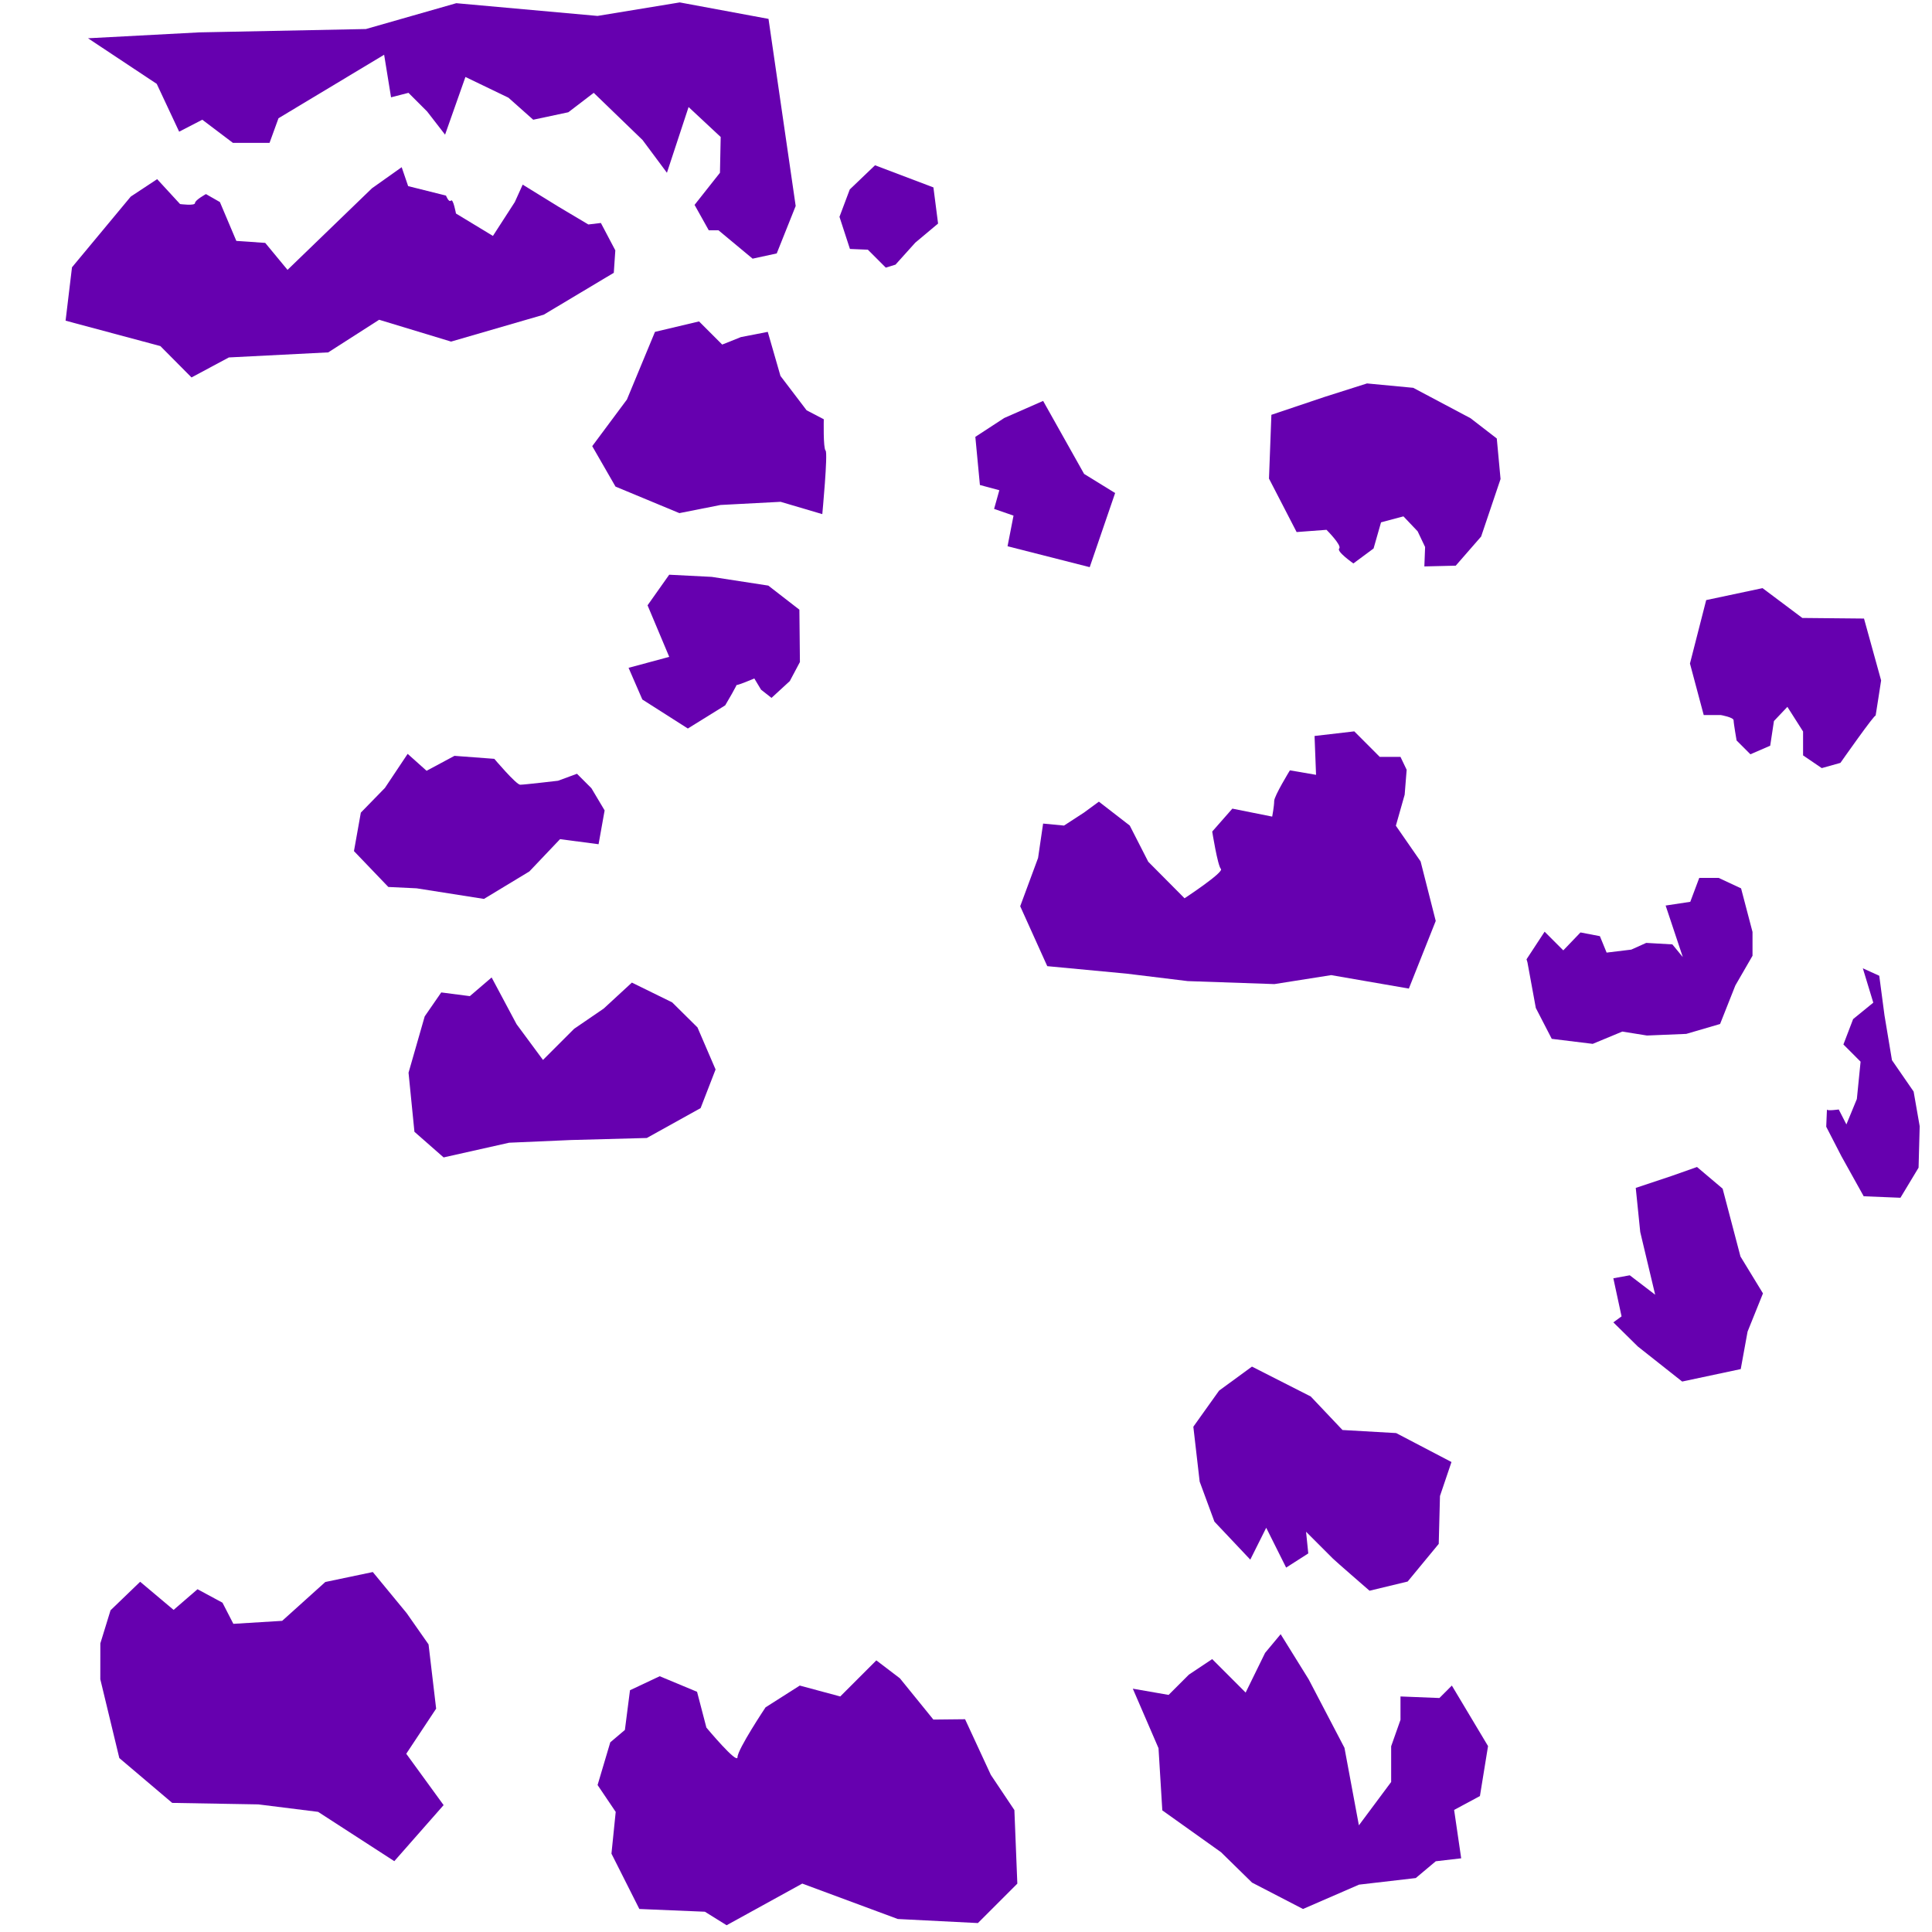
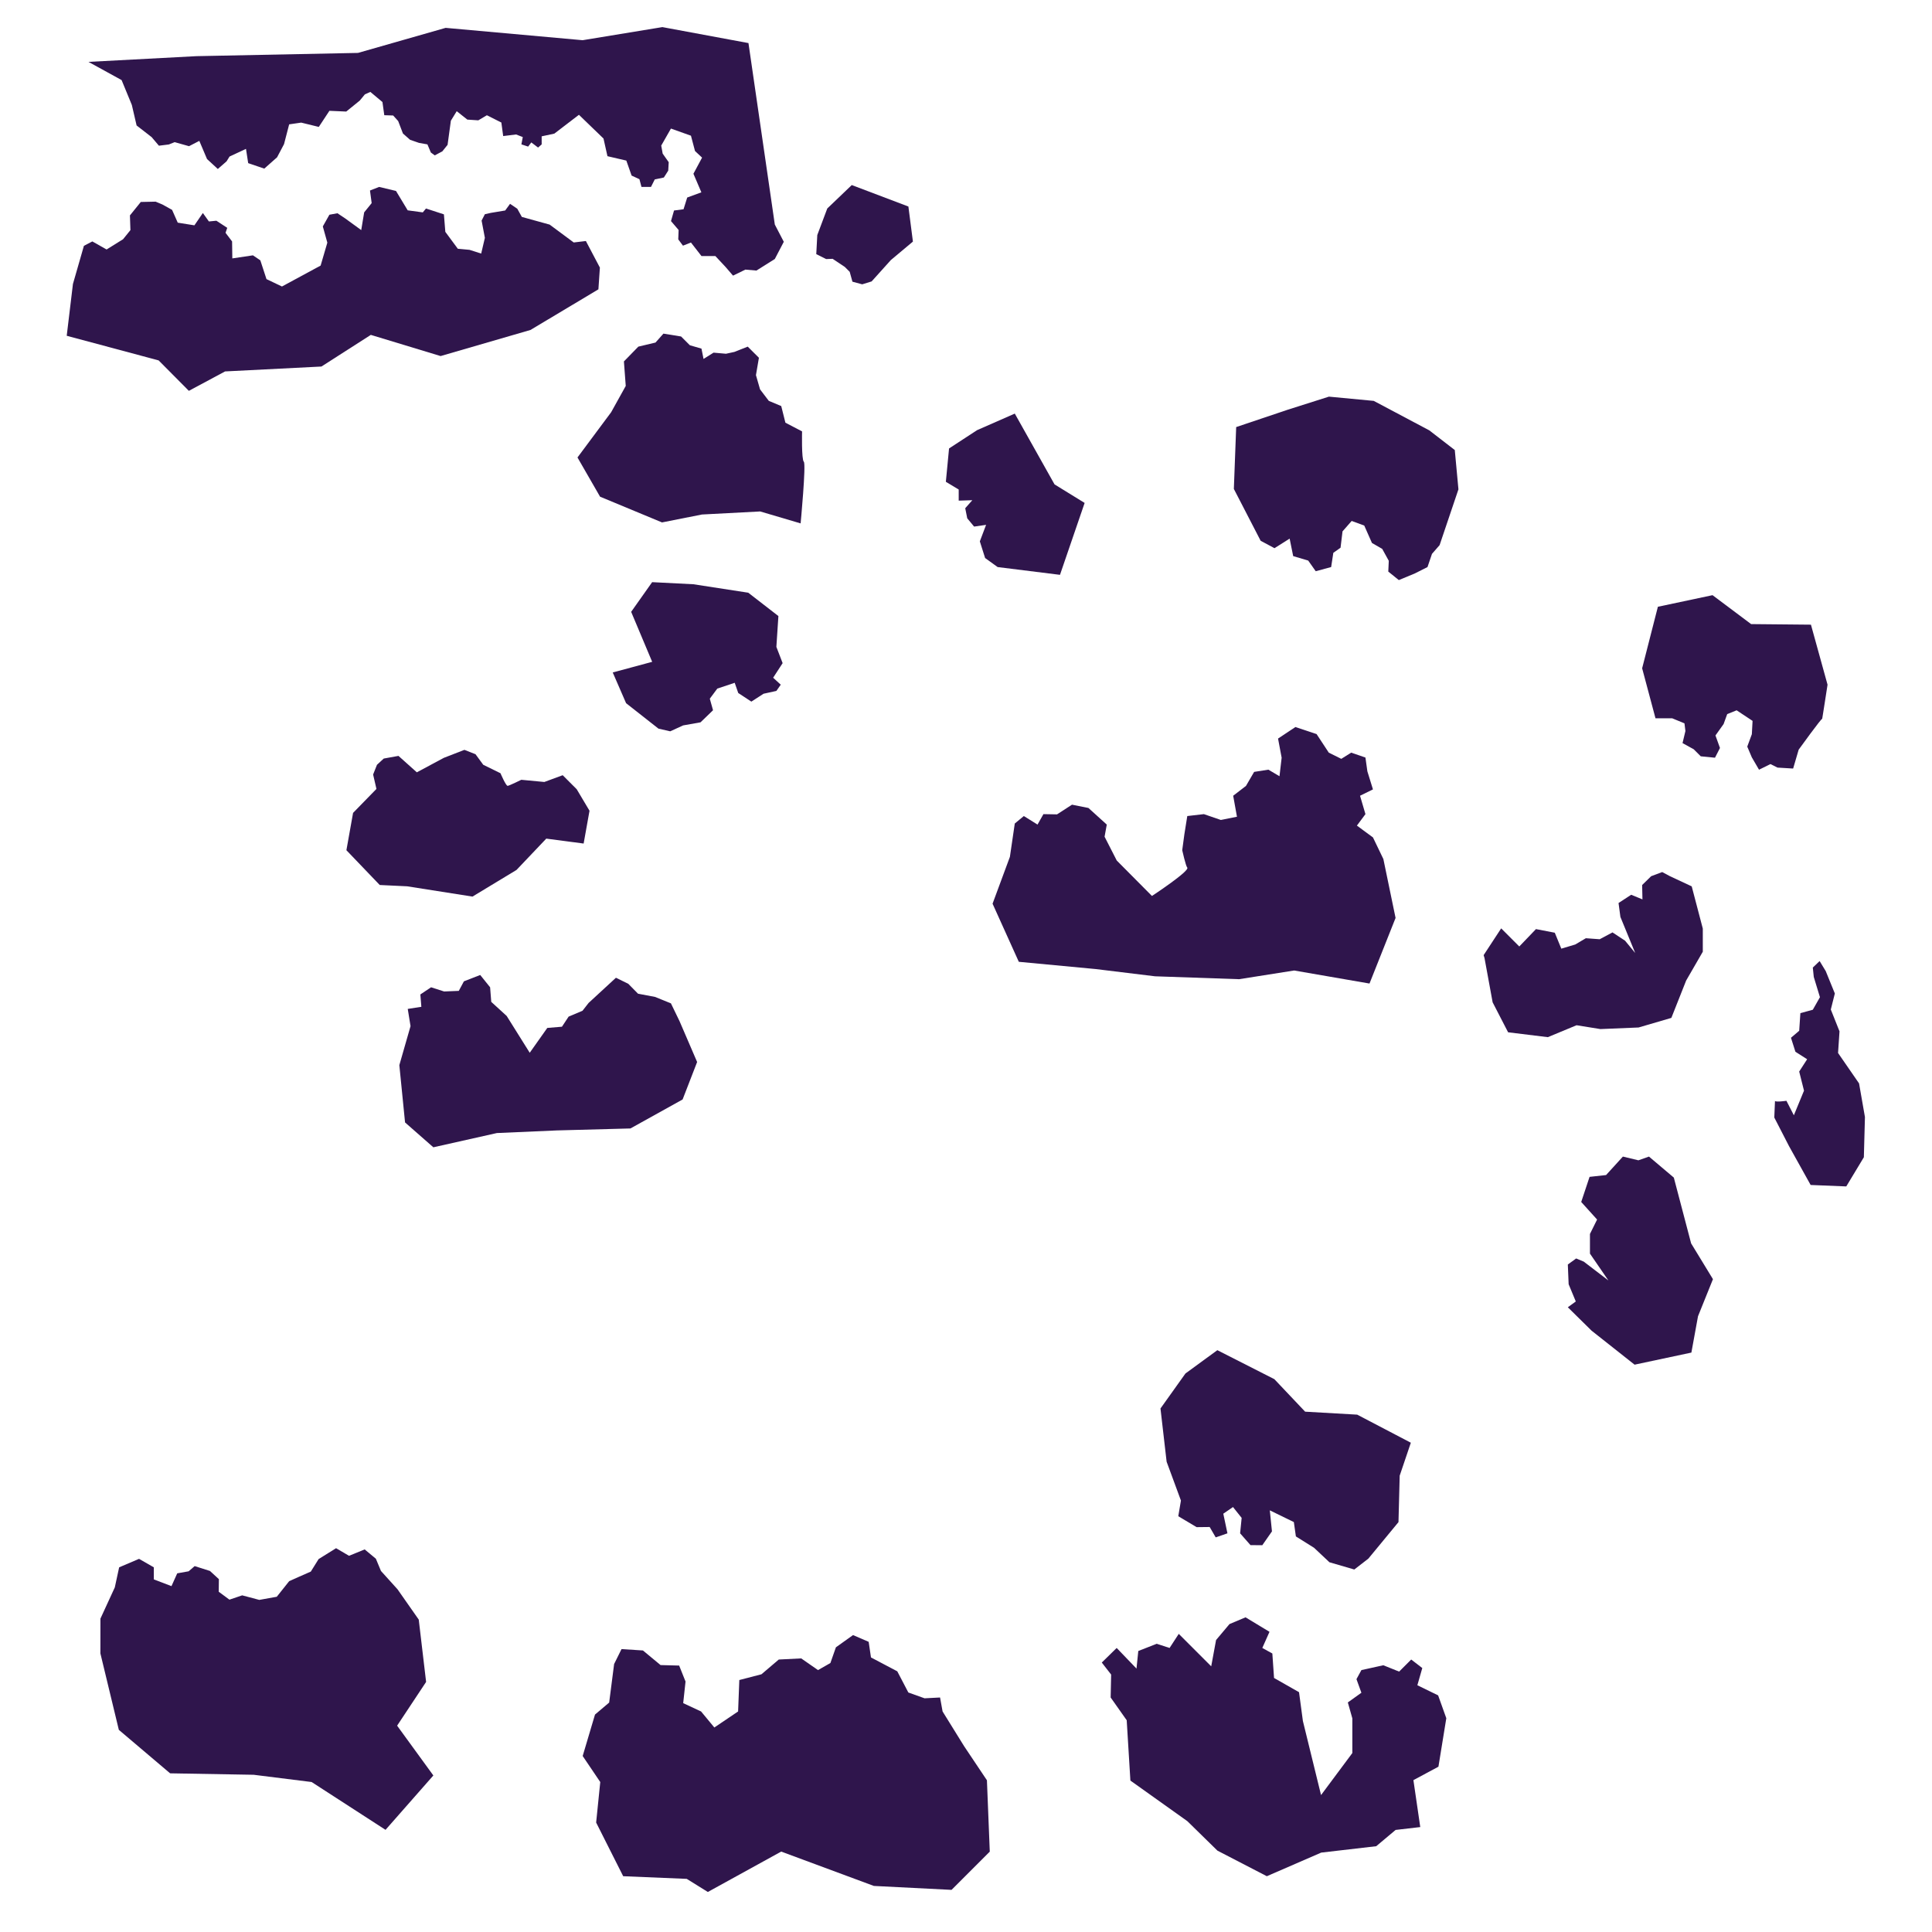
- <svg xmlns="http://www.w3.org/2000/svg" version="1.0" id="Calque_1" x="0px" y="0px" width="4000px" height="4000px" viewBox="0 0 4000 4000" enable-background="new 0 0 4000 4000" xml:space="preserve">
-   <path fill="#6600AF" d="M270.722,407.002l54.647-36.088l47.43,51.554c0,0,30.932,4.125,30.932-2.062  c0-6.188,22.684-18.561,22.684-18.561l28.87,16.497l34.024,80.424l59.803,4.124l46.176,55.838l174.817-168.911l61.521-43.649  l13.404,39.181l78.36,19.591c0,0,5.672,14.95,10.312,10.311s10.311,26.808,10.311,26.808l76.545,46.398l45.29-70.113l16.329-36.088  l75.269,46.398l60.672,36.088l25.938-3.093l29.901,56.709l-3.151,46.439l-145.088,86.751l-191.799,55.685L784.96,662.03  l-105.408,67.552l-205.709,10.457l-77.325,41.438l-64.512-64.963l-196.22-52.591l13.268-110.508L270.722,407.002z" />
-   <path fill="#6600AF" d="M324.515,173.635 370.911,272.629 418.853,247.883 482.261,295.826 558.041,295.826 576.601,244.791   658.406,195.632 795.316,113.339 809.625,201.488 845.697,192.208 884.36,230.873 921.477,278.814 963.621,159.355   1052.616,202.239 1103.968,247.883 1176.655,232.419 1229.237,192.208 1330.405,289.947 1380.798,357.688 1425.646,221.593   1492.105,283.617 1490.601,357.688 1438.02,424.189 1467.403,476.771 1487.508,476.771 1558.188,535.538 1608.138,524.713   1647.377,426.465 1591.127,39.101 1407.357,5 1237.085,32.967 944.673,6.621 757.571,60.105 412.778,67.024 182.236,79.245 " />
-   <path fill="#6600AF" d="M1297.972,827.167l58.082-140.069l91.246-21.65l47.942,47.941l38.664-15.465l55.675-10.826l26.291,91.246  L1670,849.484l35.57,18.559c0,0-1.431,59.705,3.72,64.854s-6.813,131.556-6.813,131.556l-86.33-25.506l-124.351,6.54l-85.217,16.882  l-132.239-54.93l-48.197-83.721L1297.972,827.167z" />
-   <path fill="#6600AF" d="M2244.52,981.188 2159.672,830.059 2079.133,865.433 2019.332,904.461 2028.797,1004.135   2069.007,1014.961 2058.182,1053.625 2098.391,1067.544 2086.02,1130.953 2256.138,1174.254 2308.756,1020.765 " />
-   <path fill="#6600AF" d="M1738.049,448.931 1759.7,515.432 1796.817,516.979 1833.934,554.095 1854.04,547.909   1895.051,502.346 1942.191,462.849 1932.543,388.013 1811.645,342.195 1759.369,392.208 " />
-   <path fill="#6600AF" d="M1301.388,1382.677l28.503,65.581l94.213,60.049l77.325-47.941c0,0,29.385-49.489,23.198-43.303  c-6.187,6.186,37.116-12.373,37.116-12.373l13.918,23.197l21.651,17.012l37.887-34.791l20.944-39.44l-1.104-108.395l-64.368-49.868  l-117.082-18.043l-88.08-4.473l-44.802,63.363l44.865,106.718L1301.388,1382.677" />
-   <path fill="#6600AF" d="M796.961,1631.278l47.038-70.505l39.181,35.057l57.74-30.932l82.486,6.187c0,0,45.368,53.616,53.616,53.616  c8.249,0,78.361-8.249,78.361-8.249l39.182-14.436l29.9,29.901l27.351,45.947l-12.542,70.018l-79.771-10.503l-63.527,66.865  l-94,56.876l-139.418-21.958l-58.566-2.79l-71.151-74.246l14.238-79.688L796.961,1631.278" />
-   <path fill="#6600AF" d="M2149.218,1776.303l10.433-71.179l43.305,4.124l41.242-26.808l30.934-22.685l63.927,49.491l38.282,74.902  l75.136,75.635c0,0,82.081-53.907,75.304-60.686c-6.775-6.774-18.011-77.479-18.011-77.479l41.689-47.429l82.485,16.496  c0,0,4.125-22.055,4.125-32.365c0-10.312,32.537-63.408,32.537-63.408l54.131,9.279l-3.094-80.419l82.258-9.571l52.756,52.874  l42.873-0.085l12.805,26.775l-4.124,51.554l-18.223,64.264l51.217,73.899l31.326,123.22l-55.65,140.035l-160.864-27.843  l-117.554,18.562l-179.425-6.187l-126.763-15.469l-164.029-15.468l-56.024-124.054L2149.218,1776.303" />
-   <path fill="#6600AF" d="M2830.26,793.86l-87.646,27.842l-110.341,37.122l-4.972,132.059l57.222,110.688l61.861-4.641  c0,0,32.479,32.479,26.292,38.665c-6.188,6.187,29.384,30.931,29.384,30.931l41.758-30.931l15.465-54.129l46.396-12.372  l29.384,30.932l15.464,32.478l-1.547,40.21l64.956-1.547l52.583-60.313l40.209-119.084l-7.787-83.9l-54.372-41.998l-118.622-62.939  L2830.26,793.86z" />
-   <path fill="#6600AF" d="M3160.51,1986.124 3197.975,1928.966 3236.637,1967.629 3272.208,1930.513 3312.418,1938.244   3326.337,1972.27 3377.372,1966.083 3408.303,1952.164 3462.432,1955.256 3484.083,1981.548 3448.513,1874.836 3499.548,1867.104   3518.105,1817.616 3558.314,1817.616 3604.711,1839.267 3628.391,1929.454 3628.391,1978.807 3592.841,2040.316 3561.247,2120.071   3491.271,2140.55 3409.85,2143.934 3358.87,2135.758 3297.562,2161.201 3212.748,2150.812 3179.741,2086.868 3162.404,1992.374 " />
-   <path fill="#6600AF" d="M3649.154,1217.673l-116.663,24.748l-33.603,131.339l28.496,106.711h35.571c0,0,26.291,4.641,26.291,10.827  s6.187,41.755,6.187,41.755l28.61,28.611l40.983-17.785l7.731-51.035l27.838-29.384l32.478,51.034v49.488l38.663,26.291  l38.663-10.825c0,0,72.74-103.752,72.74-97.499c0,1.701,11.524-73.185,11.524-73.185l-35.431-128.119l-127.708-1.227  L3649.154,1217.673z" />
-   <path fill="#6600AF" d="M3812.456,2393.834l-31.445-61.057c0,0,1.548-38.392,1.548-35.729c0,3.532,24.354,0,24.354,0l15.855,30.931  l21.65-52.582l7.732-77.325l-35.569-35.571l20.104-52.582l41.757-34.023l-21.65-71.141l34.023,15.466l10.825,81.968l15.466,92.791  l44.85,64.955l12.55,71.774l-2.304,85.829l-37.55,62.299l-76.072-3.094L3812.456,2393.834" />
-   <path fill="#6600AF" d="M2527.996,3834.799 2406.443,3748.181 2398.576,3619.412 2345.371,3496.229 2419.48,3509.117   2461.367,3467.229 2509.699,3435.009 2578.975,3504.283 2619.25,3422.12 2651.472,3383.455 2709.47,3476.896 2783.578,3618.668   2813.438,3779.146 2880.241,3689.403 2880.241,3615.446 2899.574,3560.671 2899.574,3512.339 2980.127,3515.561 3005.903,3489.784   3080.833,3615.094 3064.032,3718.554 3010.609,3747.255 3025.236,3847.438 2972.592,3853.552 2931.197,3888.309 2813.777,3901.946   2697.718,3952.354 2592.238,3897.732 " />
-   <path fill="#6600AF" d="M1274.757,3751.319l-37.524-55.585l26.293-88.456l30.246-25.623l10.553-82.205l61.527-28.999l77.33,32.222  l19.333,74.108c0,0,64.442,77.33,64.442,61.22s57.998-103.107,57.998-103.107l70.886-45.108l83.775,22.555l74.736-74.736  l48.802,37.17l69.283,85.395l65.657-0.692l53.305,115.175l48.782,72.904l6.094,152.303l-81.633,81.633l-165.809-8.389  l-197.833-73.339l-156.6,86.229l-45.014-27.981l-135.683-5.654l-57.739-114.58L1274.757,3751.319z" />
-   <path fill="#6600AF" d="M845.84,2220.939 879.312,2104.278 913.543,2054.734 972.754,2062.391 1017.863,2023.726   1069.417,2120.389 1124.193,2194.498 1188.635,2130.056 1249.855,2088.168 1308.236,2034.359 1391.628,2075.279 1444.051,2127.166   1481.532,2214.235 1450.538,2294.216 1339.171,2356.087 1182.191,2360.293 1054.048,2365.886 918.451,2396.303 858.04,2343.261   845.84,2220.939 " />
-   <path fill="#6600AF" d="M3482.746,2860.339 3390.993,2787.806 3340.254,2737.803 3357.266,2725.43 3340.254,2646.557   3374.277,2640.37 3426.86,2680.58 3395.93,2550.672 3386.65,2459.426 3460.884,2434.684 3513.467,2416.124 3566.521,2460.973   3603.449,2601.424 3650.046,2677.82 3618.158,2756.979 3604.02,2834.542 " />
-   <path fill="#6600AF" d="M2890.616,2967.031l-111.15-6.354l-65.717-69.402l-121.693-61.871l-68.058,49.741l-53.325,74.732  l13.108,113.634l30.558,82.896l74.237,78.643l32.993-65.989l41.243,82.486l45.835-29.338l-4.592-44.899l55.678,55.679  c5.841,5.841,75.75,66.444,75.75,66.444l78.911-19.016l64.352-77.98l2.575-99.137l23.808-70.341L2890.616,2967.031z" />
-   <path fill="#6600AF" d="M816.366,3853.355 658.596,3751.27 534.854,3735.802 356.517,3732.709 247.041,3639.902   207.672,3476.678 207.743,3402.503 228.867,3333.915 290.192,3274.865 359.428,3333.102 408.919,3290.334 460.61,3318.175   483.156,3361.972 584.202,3355.785 631.517,3313.179 673.514,3275.361 771.857,3254.739 841.97,3339.848 887.271,3404.55   902.985,3537.578 841.114,3630.971 918.452,3737.282 " />
+ <svg xmlns="http://www.w3.org/2000/svg" version="1.1" id="Calque_1" x="0px" y="0px" width="4000px" height="4000px" viewBox="0 0 4000 4000" enable-background="new 0 0 4000 4000" xml:space="preserve">
+   <g>
+     <g>
+       <polygon fill="#2F154C" points="173.74,508.944 191.161,499.854 220.702,516.519 231.833,509.593 254.788,495.31 270.029,476.434     269,446 291.5,418.167 322.175,417.5 336.031,423.283 356.281,434.502 368,461 402.493,466.526 420,441 432.5,458.5 448,457     470.5,471.71 466.958,481.989 480.511,499.854 481,535 523.687,528.639 539,539 551.713,577.873 583.784,593.154 663.817,549.847     677.727,502.386 668.362,468.799 681.996,444.56 698.661,441.53 714.567,452.135 747.895,476.373 753.952,439.718 769.5,420.5     766,394.416 785.011,387 819.854,395.325 844.093,435.471 875.355,439.718 881.966,431.684 919.081,443.803 922,480     947.865,515.004 972.104,517.276 996.238,525 1003.889,492.451 997.1,456.679 1003.907,443.5 1016.036,440.772 1045.952,435.795     1056,422 1071,432.14 1080.42,449.104 1137.987,465.011 1187.844,502 1213,499 1242,554 1238.944,599.04 1098.228,683.177     912.209,737.182 767.741,693.343 665.51,758.859 466,769 391.006,809.189 328.438,746.184 138.132,695.178 151,588   " />
+     </g>
+   </g>
+   <g>
+     <g>
+       <polygon fill="#2F154C" points="251.759,165.813 272.968,217.321 282.814,259.739 314.011,283.953 329.001,301.658     349.551,299.104 361.61,294.294 391.371,302.669 412.667,291.677 419.523,307.833 428.603,329.229 450.971,349.876     469.118,334.004 475.209,324.123 509.295,308.217 513.84,337.757 547.168,349.119 573.68,325.638 588.071,298.369     598.676,257.467 623.621,253.848 660.03,262.769 681.997,229.44 716.84,230.955 744.866,208.231 755.47,195.354 766.753,190.274     791.828,211.261 795.616,238.53 814.011,239.118 824.399,250.649 834.246,276.403 848.945,289.385 867.377,295.795     884.923,298.931 892.049,315.749 900.143,321.676 915.798,313.388 926.656,299.885 933.474,249.892 945.593,230.198     967.56,247.62 990.283,249.135 1008.046,238.609 1038.003,253.679 1041.791,281.705 1068.487,278.406 1082.35,283.764     1079.5,298.931 1093.487,303.5 1100,294.86 1114.043,305.5 1121.5,298.931 1121.447,282.25 1147.631,276.679 1175.586,255.301     1198.628,237.68 1224.084,262.272 1249.479,286.807 1257.667,323.366 1296.747,332.473 1307.66,363.511 1323.869,371     1328.111,387 1347.805,387 1355.596,371.489 1374.406,367.527 1383.5,353.322 1384.514,335.8 1372,318.083 1369.014,301.399     1389.119,266.179 1430.545,280.948 1438.938,312.675 1453.574,326.334 1435.671,359.724 1452.115,398.173 1422.794,408.959     1415.219,433.198 1395.5,435.811 1389.24,457.732 1405,476.168 1404.262,495.591 1413.979,508.626 1430.545,502.126     1452.335,530.153 1481.118,530.153 1502.327,552.876 1517.665,570.662 1543.23,558.179 1566.11,560.163 1604.166,536.212     1622.764,500.612 1604.166,464.876 1549.612,89.187 1371.38,56.114 1206.239,83.237 922.64,57.686 741.177,109.558     406.775,116.269 183.181,128.121   " />
+     </g>
+   </g>
+   <g>
+     <g>
+       <path fill="#2F154C" d="M1265.291,853.502l30.249-54.451l-3.787-50.75l29.87-30.646l35.525-8.43l16.411-18.491l36.56,5.922    l18.147,18.147l24.068,6.986l4.281,21.364l20.715-13.032l25.754,2.272l17.421-3.787l27.606-10.952l23.144,23.071l-6.14,35.945    l8.494,29.479l18.094,23.78l25.756,10.78l8.646,34.436l34.498,17.999c0,0-1.387,57.905,3.608,62.899    c4.995,4.995-6.608,127.591-6.608,127.591l-83.729-24.737l-120.602,6.343l-82.649,16.373l-128.253-53.274l-46.744-81.196    L1265.291,853.502z" />
+     </g>
+   </g>
+   <g>
+     <g>
+       <polygon fill="#2F154C" points="2183.312,1002.88 2101.021,856.307 2022.91,890.615 1964.911,928.467 1958.301,997.5     1984.892,1013.494 1984.892,1036.528 2013.089,1035.637 1998.402,1052.249 2002.59,1073.135 2016.779,1090.24 2041.588,1086.635     2028.645,1120.848 2039.562,1155.33 2065.501,1174.049 2194.58,1190.129 2245.612,1041.266   " />
+     </g>
+   </g>
+   <g>
+     <g>
+       <polygon fill="#2F154C" points="1692.105,486.665 1689.995,526.158 1710.492,536.371 1723.876,535.853 1749.103,552.662     1759.22,562.779 1764.873,583.212 1785.101,588.66 1804.601,582.66 1844.375,538.471 1890.096,500.164 1880.738,427.583     1763.482,383.146 1712.783,431.651   " />
+     </g>
+   </g>
+   <g>
+     <g>
+       <polyline fill="#2F154C" points="1268.604,1392.271 1296.249,1455.875 1363.289,1508.561 1387.622,1514.114 1414.366,1501.873     1450.35,1495.5 1476.253,1470.476 1469.561,1446.575 1485.116,1425.62 1521.114,1413.62 1528.446,1434.779 1555.612,1452.617     1580.88,1436.301 1607.401,1430.499 1616.47,1417.575 1600.71,1403.144 1620.35,1372.937 1607.401,1339.291 1611.6,1275.495     1549.171,1227.13 1435.619,1209.629 1350.193,1205.292 1306.741,1266.745 1350.254,1370.247 1268.604,1392.271   " />
+     </g>
+   </g>
+   <g>
+     <g>
+       <path fill="#2F154C" d="M779.38,1633.38l-6.88-29.833l8-20.156l14-12.893L825,1565l38,34l56-30l42.5-16.5l23,9.046l16,21.844    l35.705,17.526c0,0,11.058,26.083,14.795,26.083c2.944,0,28.308-12.521,28.308-12.521L1127,1619l38-14l29,29l26.525,44.562    l-12.164,67.908l-77.366-10.187l-61.613,64.85l-91.166,55.162L843,1835l-56.802-2.706l-69.007-72.008L731,1683L779.38,1633.38" />
+     </g>
+   </g>
+   <g>
+     <g>
+       <path fill="#2F154C" d="M2090.883,1774.033L2101,1705l18.748-15.467l28.331,17.669l12.245-21.635l28.143,0.509l30.994-20.074    l34.013,6.8l37.995,34.4l-4.562,25.095l25.222,49.347L2385,1855c0,0,79.607-52.283,73.033-58.855    c-3.033-3.033-10.366-35.885-10.366-35.885l4.429-32.809l6.053-37.918l34.352-3.966l35.144,12.076L2561,1691l-7.823-43.5    l26.474-20.361l16.907-29.027l29.489-4.612l23.009,13.612l4.456-38.349l-7.456-39.647l35.987-23.899l43.791,14.617l25.29,38.445    l25.876,12.835l20.5-12.835l29.492,10.126L2831,1597l11.557,37.361l-26.749,13.139l11.185,38.067l-17.666,23.76l33.23,24.443    l21.563,44.76l25.262,121.976l-53.974,135.814l-156.016-27.003l-114.011,18.002l-174.018-6.001l-122.942-15.002l-159.086-15.001    L2055,1871L2090.883,1774.033" />
+     </g>
+   </g>
+   <g>
+     <g>
+       <polygon fill="#2F154C" points="2751.399,821.199 2666.396,848.202 2559.38,884.206 2554.56,1012.284 2610.057,1119.636     2638.697,1134.954 2670.054,1115.136 2677.404,1151.362 2708.513,1160.604 2724.052,1182.633 2756.001,1174.049 2760.5,1144.541     2775.447,1134.017 2779.549,1100.137 2798.5,1078.565 2824.547,1088.138 2840.491,1124.173 2861.734,1136.385 2875.325,1161.084     2874.301,1183.429 2896.123,1201.007 2929.541,1187.133 2955.479,1174.049 2964.765,1146.73 2980.539,1128.636 3019.537,1013.142     3011.984,931.77 2959.251,891.037 2844.203,829.995   " />
+     </g>
+   </g>
+   <g>
+     <g>
+       <polyline fill="#2F154C" points="3071.697,1977.531 3108.032,1922.096 3145.53,1959.594 3180.029,1923.596 3219.027,1931.095     3232.526,1964.094 3261.316,1955.509 3283.321,1942.5 3312.022,1944.595 3338.5,1930.439 3364.52,1947.594 3385.519,1973.093     3354.87,1898.392 3351.021,1869.598 3377.176,1852.5 3400.518,1862.099 3399.879,1832.374 3418.517,1814.102 3441.417,1805.5     3457.514,1814.102 3502.512,1835.1 3525.478,1922.569 3525.478,1970.435 3490.999,2030.091 3460.357,2107.441 3392.49,2127.303     3313.522,2130.585 3264.079,2122.655 3204.618,2147.332 3122.361,2137.256 3090.349,2075.239 3073.534,1983.593   " />
+     </g>
+   </g>
+   <g>
+     <g>
+       <path fill="#2F154C" d="M3545.615,1232.239l-113.147,24.002l-32.589,127.381l27.638,103.495h34.499l25.498,10.5l1.965,15.885    l-5.979,24.997l23.201,12.801l14.562,14.562l29.43,2.9l10.318-20.149l-9.327-25.928c0,0,16.826-23.569,16.826-23.569l7.469-20.618    l19.53-7.881l32.991,21.881l-1.493,27.615l-9.507,25.668l9.507,22.33l14.873,25.498l23.62-11.683l14.645,7.304l32.355,1.959    l11.455-39.08c0,0,48.596-67.373,48.596-63.56c0,1.65,11.178-70.978,11.178-70.978l-34.363-124.257l-123.858-1.19    L3545.615,1232.239z" />
+     </g>
+   </g>
+   <g>
+     <g>
+       <path fill="#2F154C" d="M3703.995,2372.954l-30.497-59.217c0,0,1.5-37.233,1.5-34.652c0,3.426,23.62,0,23.62,0l15.378,29.998    l20.999-50.997l-9.951-39.572l16.456-25.473l-24.27-15.449l-9.233-29.001l17.047-14.466l2.451-36.531l25.734-7.029l14.764-25.969    l-12.759-41.926l-2.005-19.42l14.1-13.5l12.664,20.85l18.847,46.319l-8.348,33.176l18.008,45.188l-3.009,44.807l43.498,62.997    l12.171,69.612l-2.234,83.242l-36.418,60.422l-73.779-3.001L3703.995,2372.954" />
+     </g>
+   </g>
+   <g>
+     <g>
+       <polygon fill="#2F154C" points="2458.246,3770.492 2340.356,3686.484 2332.726,3561.597 2299.5,3514.482 2300.5,3467     2281.125,3442.125 2311.971,3411.934 2353,3454.625 2356.728,3418.196 2394.874,3403.265 2421.495,3411.934 2440.5,3382.75     2478.874,3421.125 2507.688,3449.938 2517.738,3395.5 2545.5,3362.5 2578.749,3348.5 2628.358,3378.511 2613.465,3411.934     2634.25,3423.375 2637.773,3474.047 2689.5,3503.504 2697.5,3563.129 2735.086,3716.518 2799.875,3629.479 2799.875,3557.75     2790.558,3524.72 2818.625,3504.625 2808.428,3476.502 2818.625,3457.75 2863.986,3447.722 2896.75,3460.875 2921.75,3435.875     2944.703,3453.5 2934.5,3489.092 2977.5,3510.092 2994.422,3557.408 2978.127,3657.75 2926.314,3685.586 2940.5,3782.75     2889.442,3788.68 2849.295,3822.388 2735.414,3835.615 2622.853,3884.504 2520.552,3831.529   " />
+     </g>
+   </g>
+   <g>
+     <g>
+       <polygon fill="#2F154C" points="1242.776,3689.528 1206.382,3635.618 1231.883,3549.828 1261.217,3524.978 1271.451,3445.25     1286.809,3414.245 1331.125,3417.125 1367.625,3447.36 1406.125,3448.375 1419.323,3481.418 1414.485,3526.13 1451.5,3543.396     1478.963,3576.588 1528.163,3543.396 1530.686,3478.309 1576.5,3466.415 1612.375,3435.875 1658.815,3433.544 1693.625,3457.75     1719.241,3443.126 1730.649,3410.595 1766.109,3385.266 1798.5,3399.222 1803.26,3431.553 1857.723,3460.281 1880.636,3504.136     1914.224,3516.137 1946.303,3514.486 1951.521,3543.396 1996.013,3615.168 2043.324,3685.875 2049.234,3833.588 1970.062,3912.76     1809.25,3904.625 1617.38,3833.496 1465.5,3917.125 1421.842,3889.986 1290.249,3884.502 1234.25,3773.375   " />
+     </g>
+   </g>
+   <g>
+     <g>
+       <polyline fill="#2F154C" points="826.786,2205.27 849.966,2124.478 844.195,2088.87 872.361,2084.494 870.312,2058.889     892.448,2044.074 919.475,2052.743 949.875,2051.5 960.444,2031.747 994.244,2018.615 1014.728,2044.074 1017.085,2074.252     1049.04,2103.442 1096.75,2179.625 1133.095,2128.239 1163.463,2125.705 1177.266,2104.797 1205.994,2092.688 1218.625,2076.5     1275.246,2024.312 1300.774,2036.84 1320.971,2057.353 1356.125,2064 1389.082,2077.324 1406.968,2114.322 1443.319,2198.768     1413.26,2276.338 1305.249,2336.345 1153,2340.424 1028.719,2345.848 897.208,2375.349 838.618,2323.905 826.786,2205.27   " />
+     </g>
+   </g>
+   <g>
+     <g>
+       <polygon fill="#2F154C" points="3384.222,2825.399 3295.234,2755.053 3246.024,2706.557 3262.523,2694.557 3247.715,2658.897     3246.024,2618.061 3263.234,2605.5 3279.022,2612.061 3302.254,2629.826 3330.021,2651.059 3291.834,2595.5 3291.834,2554.763     3306.614,2524.937 3273.745,2488.542 3291.022,2436.569 3325.181,2432.826 3360.035,2394.572 3392.134,2402.296     3414.017,2394.572 3465.472,2438.069 3501.287,2574.287 3546.479,2648.382 3515.553,2725.155 3501.84,2800.38   " />
+     </g>
+   </g>
+   <g>
+     <g>
+       <polygon fill="#2F154C" points="2809.938,2928.877 2702.137,2922.716 2638.4,2855.403 2520.375,2795.397 2454.368,2843.641     2402.65,2916.121 2415.364,3026.33 2445,3106.729 2439.5,3139.194 2477.5,3161.8 2504.504,3161.497 2517,3183 2541.283,3174.588     2532.706,3133.941 2552.795,3120.165 2570.714,3142.671 2567.528,3174.588 2589,3199 2613.465,3199.212 2633.453,3170.547     2629,3127 2678.781,3151.285 2683,3181 2720.585,3204.521 2752.473,3234.5 2803.93,3249.502 2833,3227 2895.412,3151.369     2897.91,3055.22 2921,2987   " />
+     </g>
+   </g>
+   <g>
+     <g>
+       <polygon fill="#2F154C" points="798.2,3788.49 645.185,3689.479 525.172,3674.479 352.209,3671.479 246.032,3581.469     207.851,3423.164 207.919,3351.225 237.707,3286.496 246.68,3244.989 287.883,3227.434 318.468,3244.989 318.468,3269.986     355.032,3283.914 366.924,3257.424 390.577,3253.198 403.032,3242.436 434.705,3252.51 453.165,3269.438 452.862,3295.574     475.032,3311.914 501.43,3303 536.822,3312.411 573.032,3305.914 598.717,3273.632 618.922,3264.592 643.514,3253.79     659.653,3227.914 695.811,3205.378 722.614,3221.115 755.032,3207.914 778.189,3227.163 788.745,3252.51 823.032,3290.457     866.969,3353.209 882.208,3482.229 822.202,3572.807 897.209,3675.914   " />
+     </g>
+   </g>
</svg>
